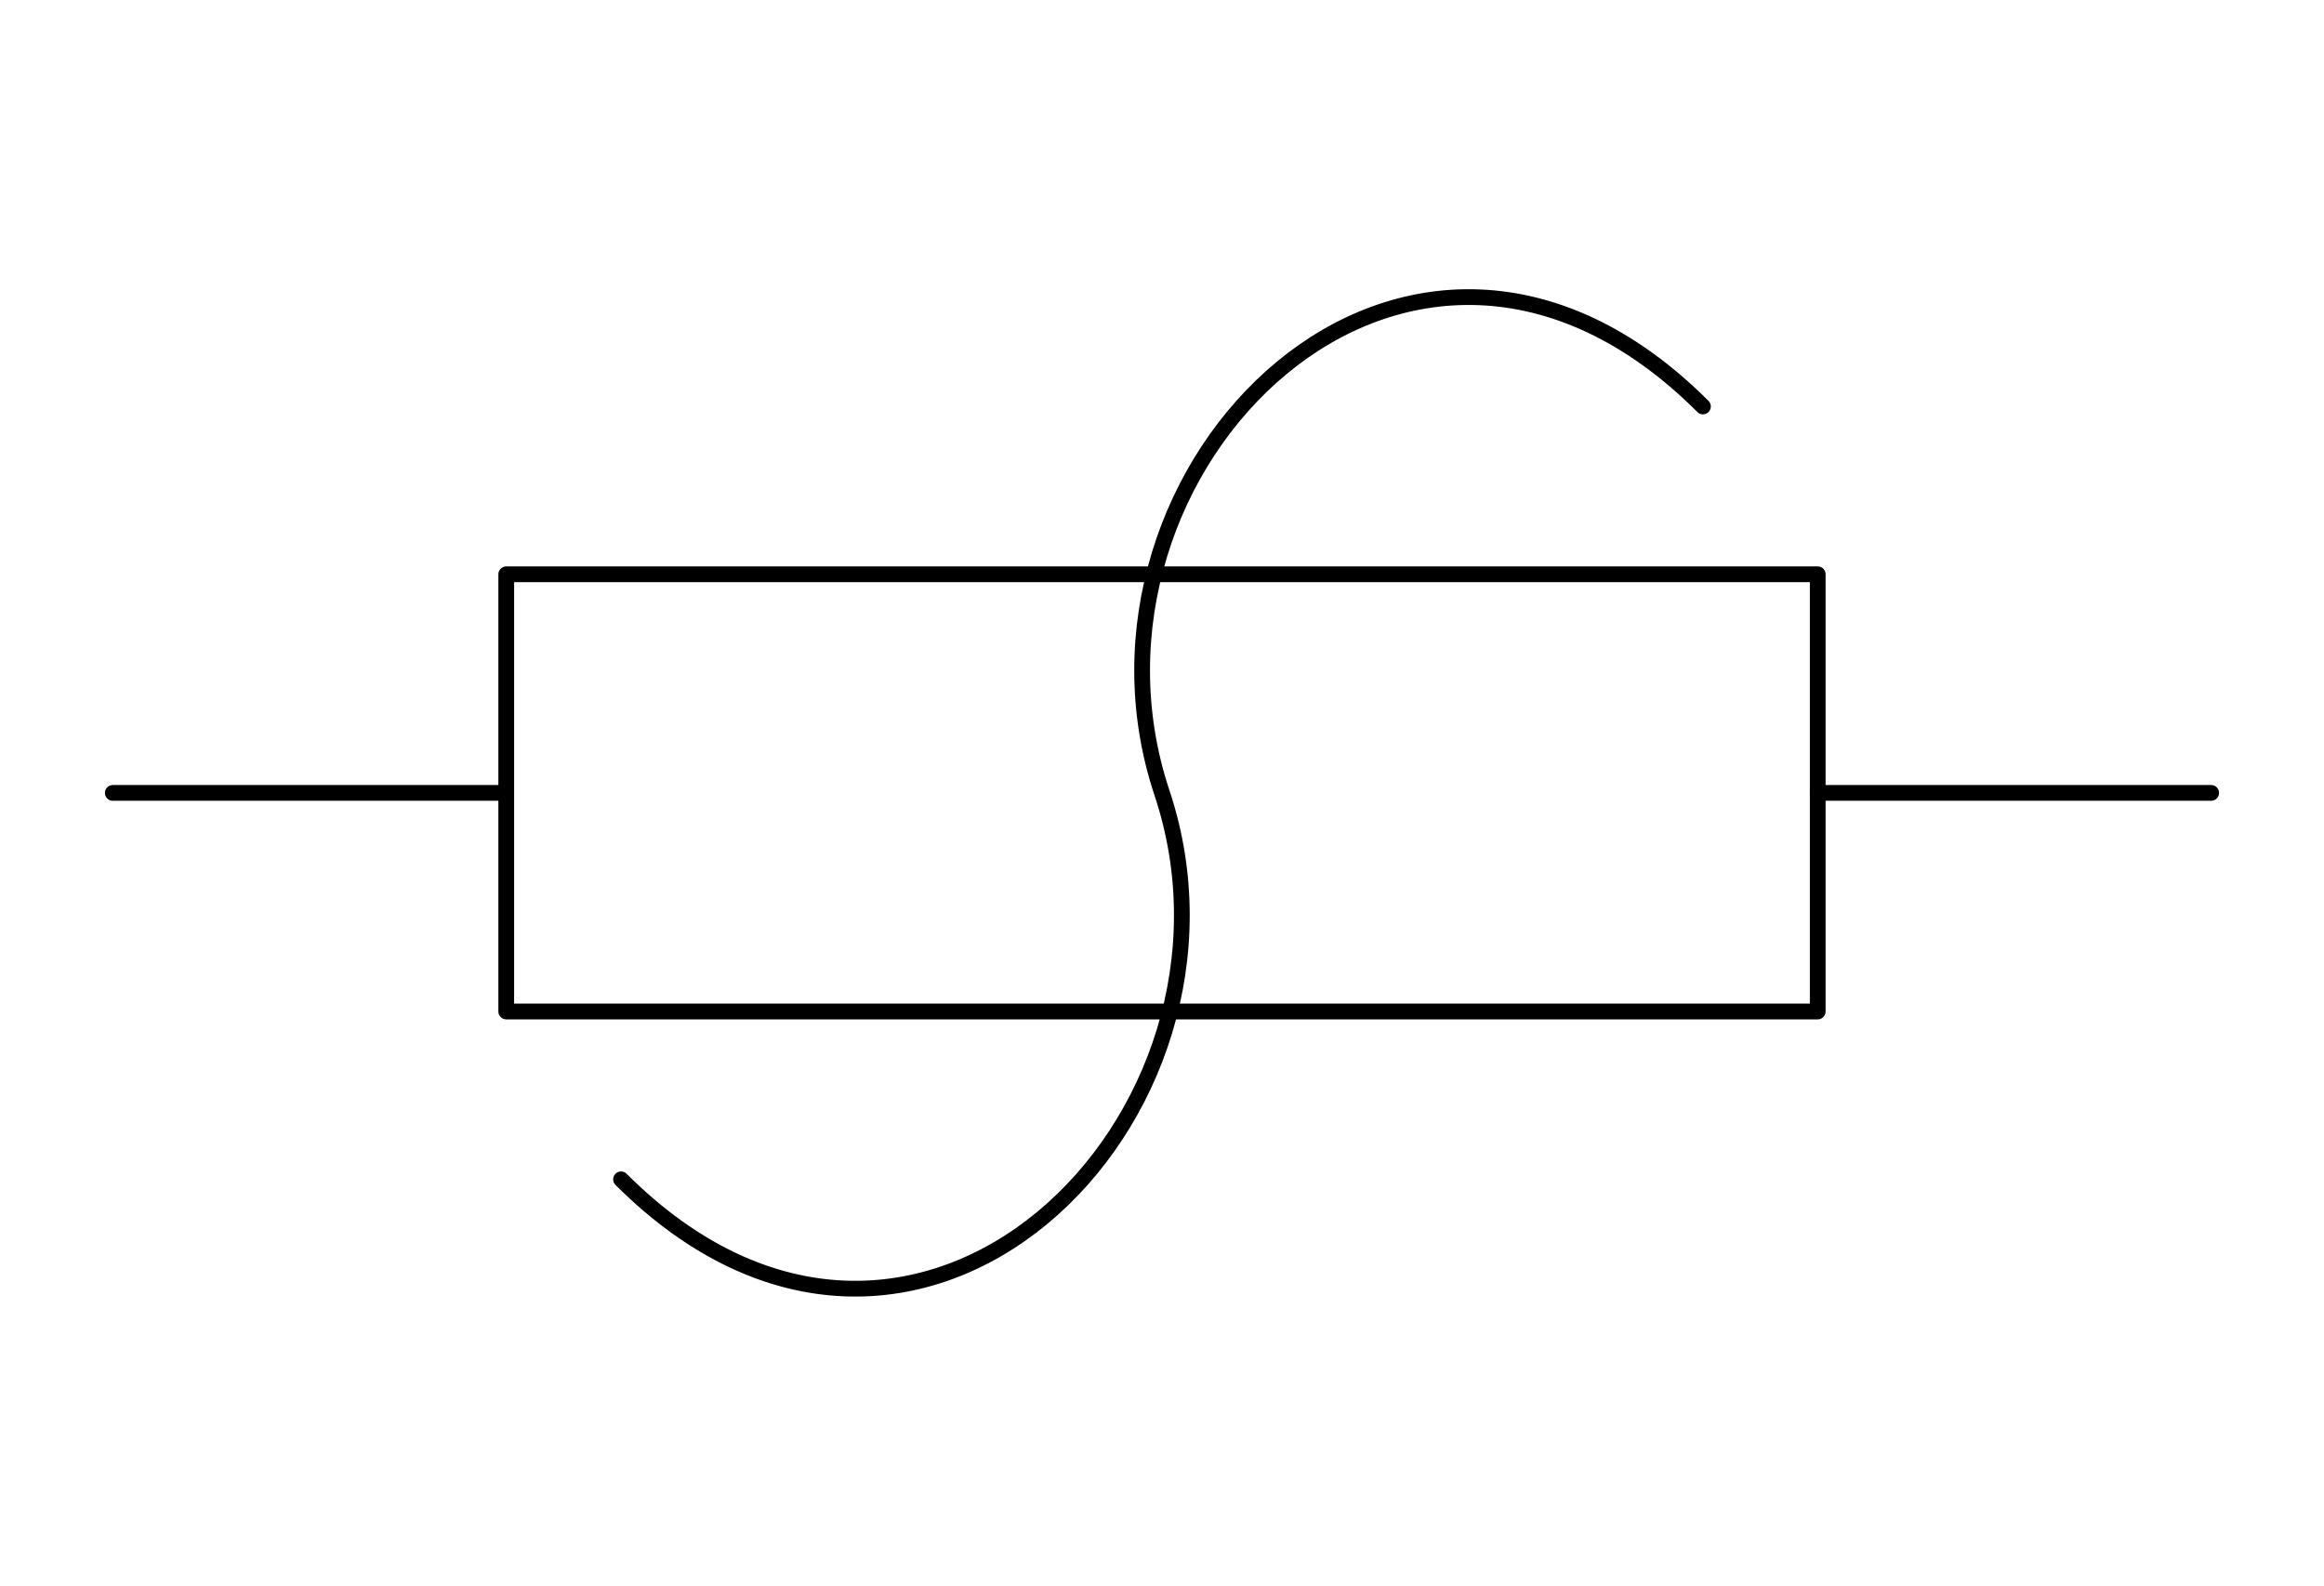
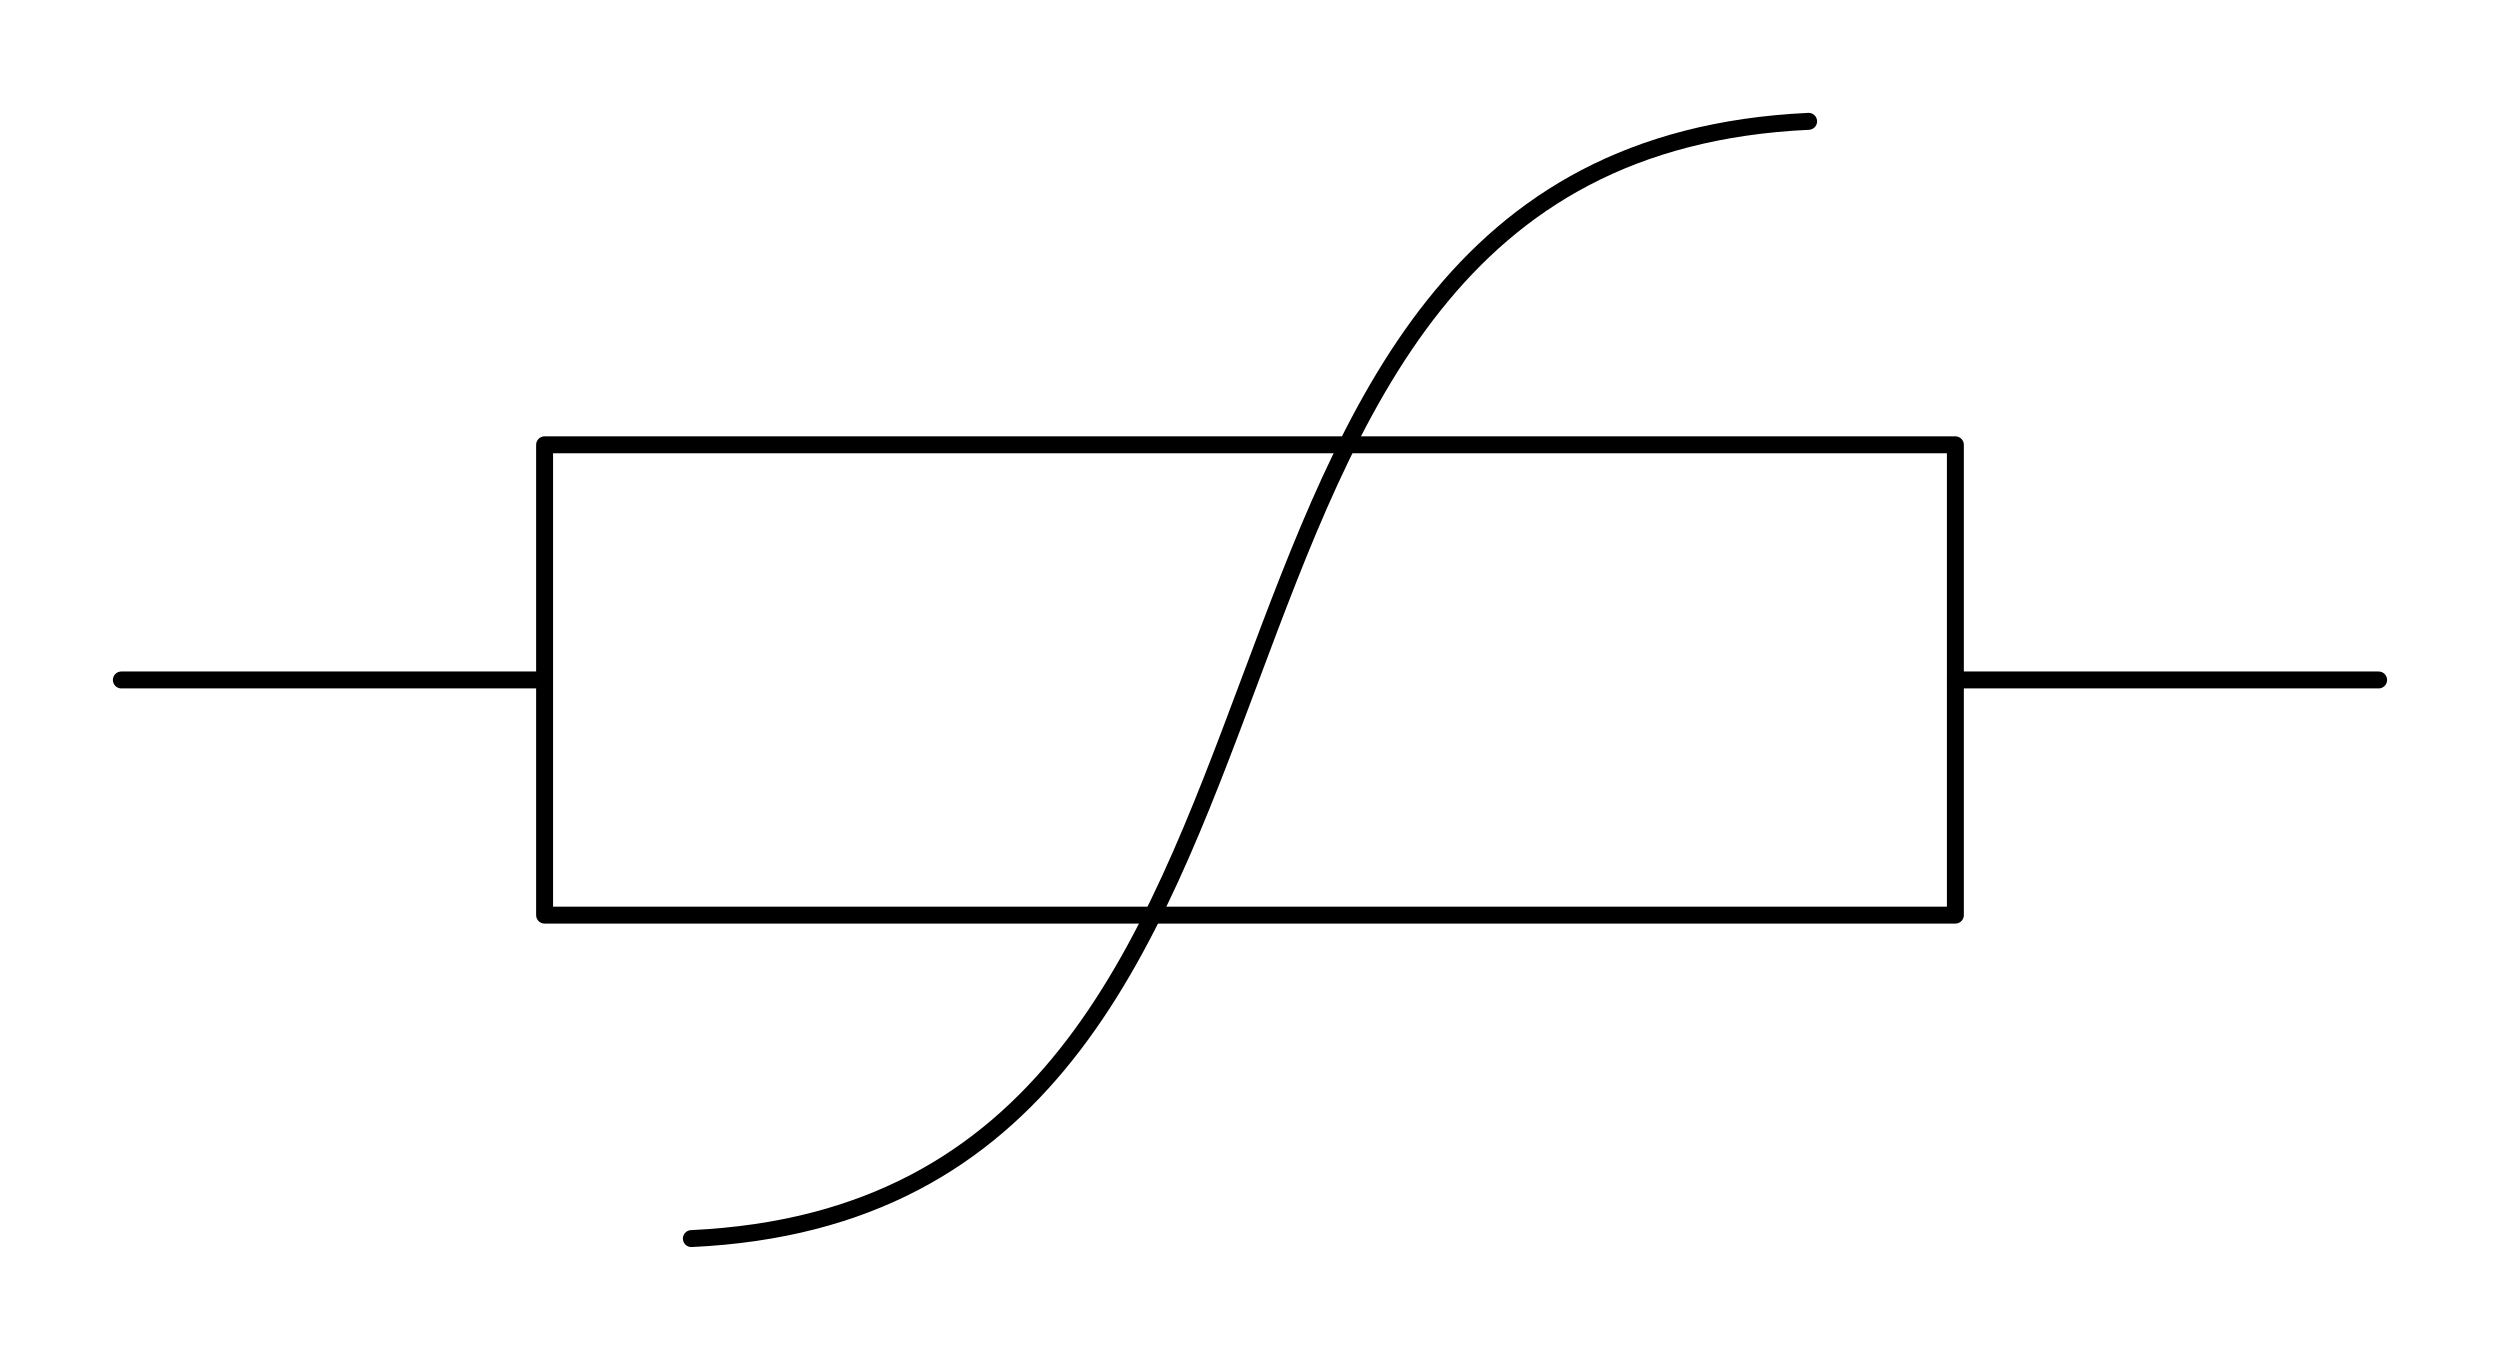
- <svg xmlns="http://www.w3.org/2000/svg" version="1.1" viewBox="-68.682 -72 62.787 42.841" width="22.15mm" height="15.113mm">
-   <g id="sc-resistor-nonlinear-eu-r1-large-thin--sc-resistor-nonlinear-eu-r1-large-thin" data-symbol="resistor-nonlinear-eu" data-revision="1" data-size="large" data-stroke="thin" stroke-miterlimit="10" fill="#000" stroke="#000" stroke-width="0.427" stroke-linecap="round" stroke-linejoin="round" transform="translate(-37.28892,-50.57934)scale(0.996264,-0.996264)">
-     <g data-part="body" id="sc-resistor-nonlinear-eu-r1-large-thin--sc-resistor-nonlinear-eu-r1-large-thin--body">
+ <svg xmlns="http://www.w3.org/2000/svg" version="1.1" viewBox="-68.682 -72 62.787 34.156" width="22.15mm" height="12.049mm">
+   <g id="sc-resistor-nonlinear-eu-r3-large-thin--sc-resistor-nonlinear-eu-r3-large-thin" data-symbol="resistor-nonlinear-eu" data-revision="3" data-size="large" data-stroke="thin" stroke-miterlimit="10" fill="#000" stroke="#000" stroke-width="0.427" stroke-linecap="round" stroke-linejoin="round" transform="translate(-37.28892,-54.92214)scale(0.996264,-0.996264)">
+     <g data-part="body" id="sc-resistor-nonlinear-eu-r3-large-thin--sc-resistor-nonlinear-eu-r3-large-thin--body">
      <path d="M-17.783-5.928V5.928H17.783V-5.928ZM17.783 5.928" fill="none" />
    </g>
-     <g data-part="lead-a" id="sc-resistor-nonlinear-eu-r1-large-thin--sc-resistor-nonlinear-eu-r1-large-thin--lead-a">
+     <g data-part="lead-a" id="sc-resistor-nonlinear-eu-r3-large-thin--sc-resistor-nonlinear-eu-r3-large-thin--lead-a">
      <path d="M-28.453 0H-17.783" fill="none" />
    </g>
-     <g data-part="lead-b" id="sc-resistor-nonlinear-eu-r1-large-thin--sc-resistor-nonlinear-eu-r1-large-thin--lead-b">
+     <g data-part="lead-b" id="sc-resistor-nonlinear-eu-r3-large-thin--sc-resistor-nonlinear-eu-r3-large-thin--lead-b">
      <path d="M17.783 0H28.453" fill="none" />
    </g>
-     <g data-part="nonlinear-mark" id="sc-resistor-nonlinear-eu-r1-large-thin--sc-resistor-nonlinear-eu-r1-large-thin--nonlinear-mark">
-       <path d="M-14.67-10.479C-6.706-18.442 2.934-8.802 0 0S6.706 18.442 14.67 10.479" fill="none" />
+     <g data-part="nonlinear-mark" id="sc-resistor-nonlinear-eu-r3-large-thin--sc-resistor-nonlinear-eu-r3-large-thin--nonlinear-mark">
+       <path d="M-14.083-14.083C3.856-13.245-3.856 13.245 14.083 14.083" fill="none" />
    </g>
  </g>
</svg>
